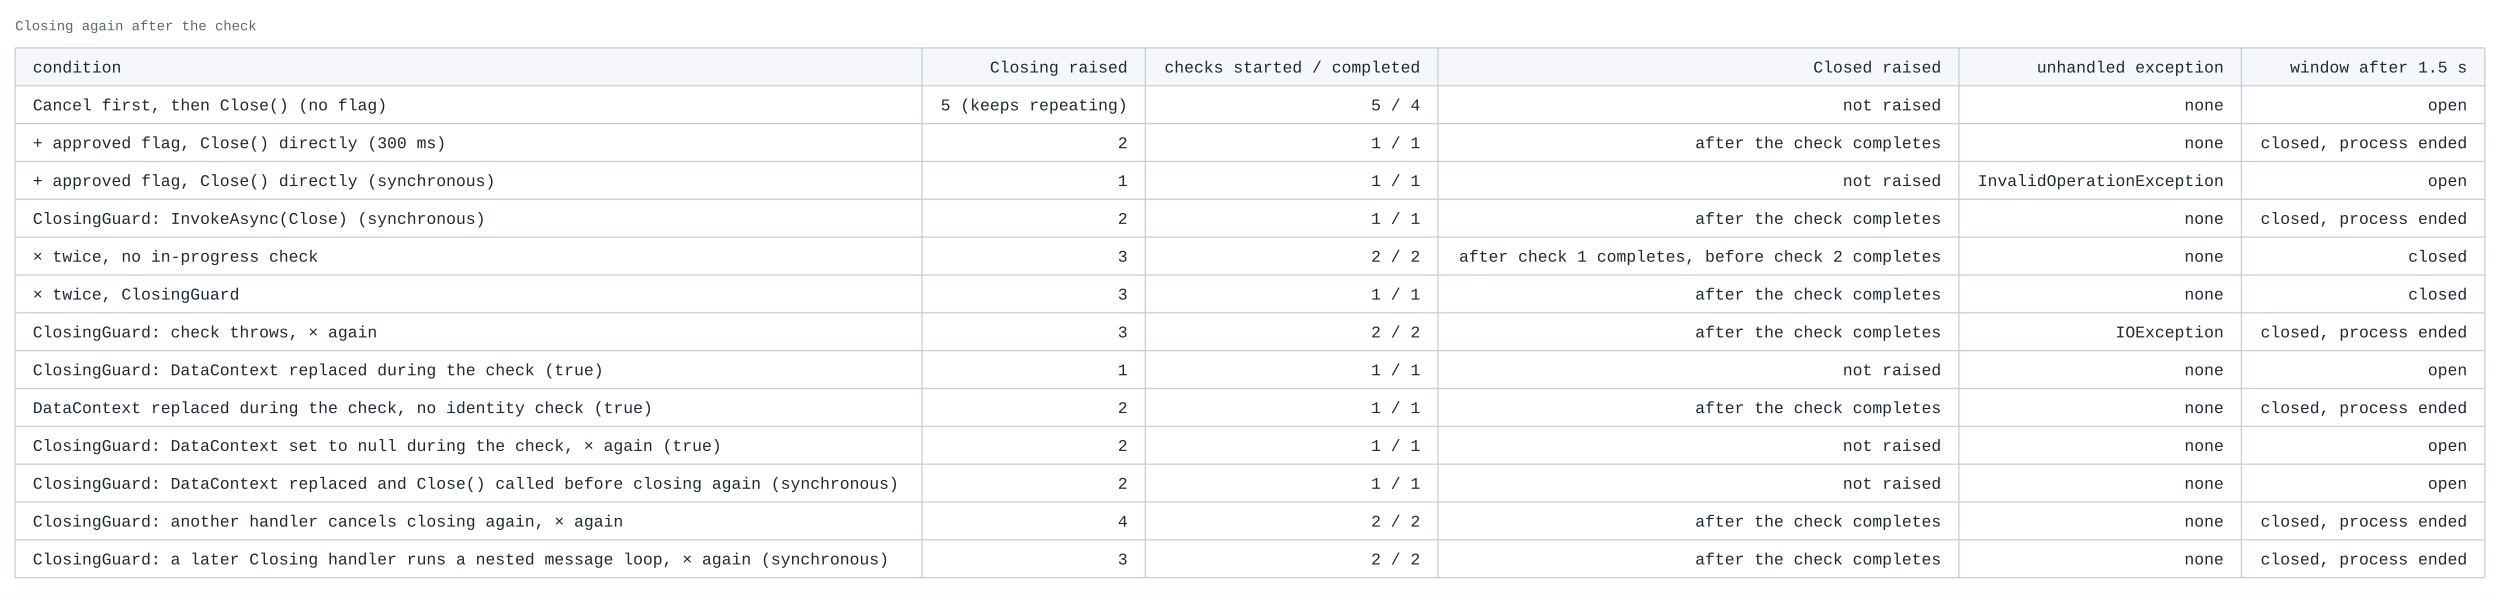
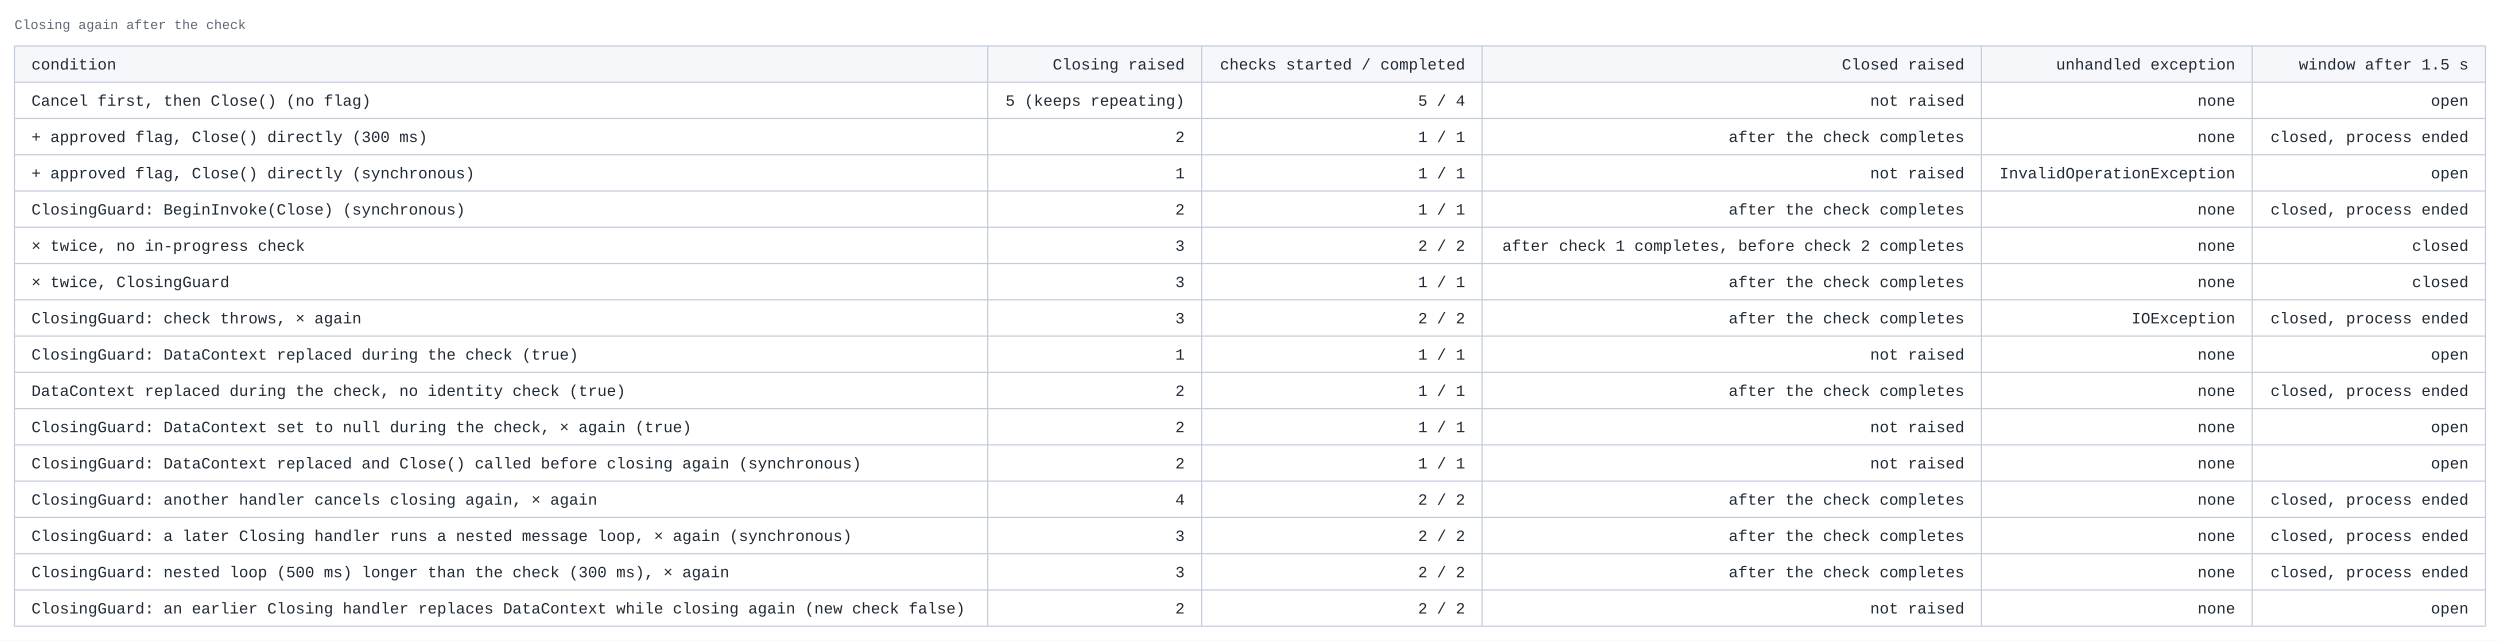
- <svg xmlns="http://www.w3.org/2000/svg" viewBox="0 0 1982 470" width="1982" height="470" role="img">
+ <svg xmlns="http://www.w3.org/2000/svg" viewBox="0 0 2068 530" width="2068" height="530" role="img">
  <defs>
    <style>
      .bg { fill: #ffffff; }
      .head { fill: #f5f7fb; }
      .line { stroke: #c3ccdb; stroke-width: 1; }
      .cell { font-family: Consolas, "Courier New", monospace; font-size: 13px; fill: #1f2933; }
      .title { font-family: Consolas, "Courier New", monospace; font-size: 11px; fill: #5b6673; }
    </style>
  </defs>
-   <rect class="bg" x="0" y="0" width="1982" height="470" />
+   <rect class="bg" x="0" y="0" width="2068" height="530" />
  <text class="title" x="12" y="24">Closing again after the check</text>
-   <rect class="head" x="12" y="38" width="1958" height="30" />
+   <rect class="head" x="12" y="38" width="2044" height="30" />
  <text class="cell" x="26" y="57.5">condition</text>
-   <text class="cell" x="894" y="57.5" text-anchor="end">Closing raised</text>
-   <text class="cell" x="1126" y="57.5" text-anchor="end">checks started / completed</text>
-   <text class="cell" x="1539" y="57.5" text-anchor="end">Closed raised</text>
-   <text class="cell" x="1763" y="57.5" text-anchor="end">unhandled exception</text>
-   <text class="cell" x="1956" y="57.5" text-anchor="end">window after 1.5 s</text>
+   <text class="cell" x="980" y="57.5" text-anchor="end">Closing raised</text>
+   <text class="cell" x="1212" y="57.5" text-anchor="end">checks started / completed</text>
+   <text class="cell" x="1625" y="57.5" text-anchor="end">Closed raised</text>
+   <text class="cell" x="1849" y="57.5" text-anchor="end">unhandled exception</text>
+   <text class="cell" x="2042" y="57.5" text-anchor="end">window after 1.5 s</text>
  <text class="cell" x="26" y="87.5">Cancel first, then Close() (no flag)</text>
-   <text class="cell" x="894" y="87.5" text-anchor="end">5 (keeps repeating)</text>
-   <text class="cell" x="1126" y="87.5" text-anchor="end">5 / 4</text>
-   <text class="cell" x="1539" y="87.5" text-anchor="end">not raised</text>
-   <text class="cell" x="1763" y="87.5" text-anchor="end">none</text>
-   <text class="cell" x="1956" y="87.5" text-anchor="end">open</text>
+   <text class="cell" x="980" y="87.5" text-anchor="end">5 (keeps repeating)</text>
+   <text class="cell" x="1212" y="87.5" text-anchor="end">5 / 4</text>
+   <text class="cell" x="1625" y="87.5" text-anchor="end">not raised</text>
+   <text class="cell" x="1849" y="87.5" text-anchor="end">none</text>
+   <text class="cell" x="2042" y="87.5" text-anchor="end">open</text>
  <text class="cell" x="26" y="117.5">+ approved flag, Close() directly (300 ms)</text>
-   <text class="cell" x="894" y="117.5" text-anchor="end">2</text>
-   <text class="cell" x="1126" y="117.5" text-anchor="end">1 / 1</text>
-   <text class="cell" x="1539" y="117.5" text-anchor="end">after the check completes</text>
-   <text class="cell" x="1763" y="117.5" text-anchor="end">none</text>
-   <text class="cell" x="1956" y="117.5" text-anchor="end">closed, process ended</text>
+   <text class="cell" x="980" y="117.5" text-anchor="end">2</text>
+   <text class="cell" x="1212" y="117.5" text-anchor="end">1 / 1</text>
+   <text class="cell" x="1625" y="117.5" text-anchor="end">after the check completes</text>
+   <text class="cell" x="1849" y="117.5" text-anchor="end">none</text>
+   <text class="cell" x="2042" y="117.5" text-anchor="end">closed, process ended</text>
  <text class="cell" x="26" y="147.5">+ approved flag, Close() directly (synchronous)</text>
-   <text class="cell" x="894" y="147.5" text-anchor="end">1</text>
-   <text class="cell" x="1126" y="147.5" text-anchor="end">1 / 1</text>
-   <text class="cell" x="1539" y="147.5" text-anchor="end">not raised</text>
-   <text class="cell" x="1763" y="147.5" text-anchor="end">InvalidOperationException</text>
-   <text class="cell" x="1956" y="147.5" text-anchor="end">open</text>
-   <text class="cell" x="26" y="177.5">ClosingGuard: InvokeAsync(Close) (synchronous)</text>
-   <text class="cell" x="894" y="177.5" text-anchor="end">2</text>
-   <text class="cell" x="1126" y="177.5" text-anchor="end">1 / 1</text>
-   <text class="cell" x="1539" y="177.5" text-anchor="end">after the check completes</text>
-   <text class="cell" x="1763" y="177.5" text-anchor="end">none</text>
-   <text class="cell" x="1956" y="177.5" text-anchor="end">closed, process ended</text>
+   <text class="cell" x="980" y="147.5" text-anchor="end">1</text>
+   <text class="cell" x="1212" y="147.5" text-anchor="end">1 / 1</text>
+   <text class="cell" x="1625" y="147.5" text-anchor="end">not raised</text>
+   <text class="cell" x="1849" y="147.5" text-anchor="end">InvalidOperationException</text>
+   <text class="cell" x="2042" y="147.5" text-anchor="end">open</text>
+   <text class="cell" x="26" y="177.5">ClosingGuard: BeginInvoke(Close) (synchronous)</text>
+   <text class="cell" x="980" y="177.5" text-anchor="end">2</text>
+   <text class="cell" x="1212" y="177.5" text-anchor="end">1 / 1</text>
+   <text class="cell" x="1625" y="177.5" text-anchor="end">after the check completes</text>
+   <text class="cell" x="1849" y="177.5" text-anchor="end">none</text>
+   <text class="cell" x="2042" y="177.5" text-anchor="end">closed, process ended</text>
  <text class="cell" x="26" y="207.5">× twice, no in-progress check</text>
-   <text class="cell" x="894" y="207.5" text-anchor="end">3</text>
-   <text class="cell" x="1126" y="207.5" text-anchor="end">2 / 2</text>
-   <text class="cell" x="1539" y="207.5" text-anchor="end">after check 1 completes, before check 2 completes</text>
-   <text class="cell" x="1763" y="207.5" text-anchor="end">none</text>
-   <text class="cell" x="1956" y="207.5" text-anchor="end">closed</text>
+   <text class="cell" x="980" y="207.5" text-anchor="end">3</text>
+   <text class="cell" x="1212" y="207.5" text-anchor="end">2 / 2</text>
+   <text class="cell" x="1625" y="207.5" text-anchor="end">after check 1 completes, before check 2 completes</text>
+   <text class="cell" x="1849" y="207.5" text-anchor="end">none</text>
+   <text class="cell" x="2042" y="207.5" text-anchor="end">closed</text>
  <text class="cell" x="26" y="237.5">× twice, ClosingGuard</text>
-   <text class="cell" x="894" y="237.5" text-anchor="end">3</text>
-   <text class="cell" x="1126" y="237.5" text-anchor="end">1 / 1</text>
-   <text class="cell" x="1539" y="237.5" text-anchor="end">after the check completes</text>
-   <text class="cell" x="1763" y="237.5" text-anchor="end">none</text>
-   <text class="cell" x="1956" y="237.5" text-anchor="end">closed</text>
+   <text class="cell" x="980" y="237.5" text-anchor="end">3</text>
+   <text class="cell" x="1212" y="237.5" text-anchor="end">1 / 1</text>
+   <text class="cell" x="1625" y="237.5" text-anchor="end">after the check completes</text>
+   <text class="cell" x="1849" y="237.5" text-anchor="end">none</text>
+   <text class="cell" x="2042" y="237.5" text-anchor="end">closed</text>
  <text class="cell" x="26" y="267.5">ClosingGuard: check throws, × again</text>
-   <text class="cell" x="894" y="267.5" text-anchor="end">3</text>
-   <text class="cell" x="1126" y="267.5" text-anchor="end">2 / 2</text>
-   <text class="cell" x="1539" y="267.5" text-anchor="end">after the check completes</text>
-   <text class="cell" x="1763" y="267.5" text-anchor="end">IOException</text>
-   <text class="cell" x="1956" y="267.5" text-anchor="end">closed, process ended</text>
+   <text class="cell" x="980" y="267.5" text-anchor="end">3</text>
+   <text class="cell" x="1212" y="267.5" text-anchor="end">2 / 2</text>
+   <text class="cell" x="1625" y="267.5" text-anchor="end">after the check completes</text>
+   <text class="cell" x="1849" y="267.5" text-anchor="end">IOException</text>
+   <text class="cell" x="2042" y="267.5" text-anchor="end">closed, process ended</text>
  <text class="cell" x="26" y="297.5">ClosingGuard: DataContext replaced during the check (true)</text>
-   <text class="cell" x="894" y="297.5" text-anchor="end">1</text>
-   <text class="cell" x="1126" y="297.5" text-anchor="end">1 / 1</text>
-   <text class="cell" x="1539" y="297.5" text-anchor="end">not raised</text>
-   <text class="cell" x="1763" y="297.5" text-anchor="end">none</text>
-   <text class="cell" x="1956" y="297.5" text-anchor="end">open</text>
+   <text class="cell" x="980" y="297.5" text-anchor="end">1</text>
+   <text class="cell" x="1212" y="297.5" text-anchor="end">1 / 1</text>
+   <text class="cell" x="1625" y="297.5" text-anchor="end">not raised</text>
+   <text class="cell" x="1849" y="297.5" text-anchor="end">none</text>
+   <text class="cell" x="2042" y="297.5" text-anchor="end">open</text>
  <text class="cell" x="26" y="327.5">DataContext replaced during the check, no identity check (true)</text>
-   <text class="cell" x="894" y="327.5" text-anchor="end">2</text>
-   <text class="cell" x="1126" y="327.5" text-anchor="end">1 / 1</text>
-   <text class="cell" x="1539" y="327.5" text-anchor="end">after the check completes</text>
-   <text class="cell" x="1763" y="327.5" text-anchor="end">none</text>
-   <text class="cell" x="1956" y="327.5" text-anchor="end">closed, process ended</text>
+   <text class="cell" x="980" y="327.5" text-anchor="end">2</text>
+   <text class="cell" x="1212" y="327.5" text-anchor="end">1 / 1</text>
+   <text class="cell" x="1625" y="327.5" text-anchor="end">after the check completes</text>
+   <text class="cell" x="1849" y="327.5" text-anchor="end">none</text>
+   <text class="cell" x="2042" y="327.5" text-anchor="end">closed, process ended</text>
  <text class="cell" x="26" y="357.5">ClosingGuard: DataContext set to null during the check, × again (true)</text>
-   <text class="cell" x="894" y="357.5" text-anchor="end">2</text>
-   <text class="cell" x="1126" y="357.5" text-anchor="end">1 / 1</text>
-   <text class="cell" x="1539" y="357.5" text-anchor="end">not raised</text>
-   <text class="cell" x="1763" y="357.5" text-anchor="end">none</text>
-   <text class="cell" x="1956" y="357.5" text-anchor="end">open</text>
+   <text class="cell" x="980" y="357.5" text-anchor="end">2</text>
+   <text class="cell" x="1212" y="357.5" text-anchor="end">1 / 1</text>
+   <text class="cell" x="1625" y="357.5" text-anchor="end">not raised</text>
+   <text class="cell" x="1849" y="357.5" text-anchor="end">none</text>
+   <text class="cell" x="2042" y="357.5" text-anchor="end">open</text>
  <text class="cell" x="26" y="387.5">ClosingGuard: DataContext replaced and Close() called before closing again (synchronous)</text>
-   <text class="cell" x="894" y="387.5" text-anchor="end">2</text>
-   <text class="cell" x="1126" y="387.5" text-anchor="end">1 / 1</text>
-   <text class="cell" x="1539" y="387.5" text-anchor="end">not raised</text>
-   <text class="cell" x="1763" y="387.5" text-anchor="end">none</text>
-   <text class="cell" x="1956" y="387.5" text-anchor="end">open</text>
+   <text class="cell" x="980" y="387.5" text-anchor="end">2</text>
+   <text class="cell" x="1212" y="387.5" text-anchor="end">1 / 1</text>
+   <text class="cell" x="1625" y="387.5" text-anchor="end">not raised</text>
+   <text class="cell" x="1849" y="387.5" text-anchor="end">none</text>
+   <text class="cell" x="2042" y="387.5" text-anchor="end">open</text>
  <text class="cell" x="26" y="417.5">ClosingGuard: another handler cancels closing again, × again</text>
-   <text class="cell" x="894" y="417.5" text-anchor="end">4</text>
-   <text class="cell" x="1126" y="417.5" text-anchor="end">2 / 2</text>
-   <text class="cell" x="1539" y="417.5" text-anchor="end">after the check completes</text>
-   <text class="cell" x="1763" y="417.5" text-anchor="end">none</text>
-   <text class="cell" x="1956" y="417.5" text-anchor="end">closed, process ended</text>
+   <text class="cell" x="980" y="417.5" text-anchor="end">4</text>
+   <text class="cell" x="1212" y="417.5" text-anchor="end">2 / 2</text>
+   <text class="cell" x="1625" y="417.5" text-anchor="end">after the check completes</text>
+   <text class="cell" x="1849" y="417.5" text-anchor="end">none</text>
+   <text class="cell" x="2042" y="417.5" text-anchor="end">closed, process ended</text>
  <text class="cell" x="26" y="447.5">ClosingGuard: a later Closing handler runs a nested message loop, × again (synchronous)</text>
-   <text class="cell" x="894" y="447.5" text-anchor="end">3</text>
-   <text class="cell" x="1126" y="447.5" text-anchor="end">2 / 2</text>
-   <text class="cell" x="1539" y="447.5" text-anchor="end">after the check completes</text>
-   <text class="cell" x="1763" y="447.5" text-anchor="end">none</text>
-   <text class="cell" x="1956" y="447.5" text-anchor="end">closed, process ended</text>
-   <line class="line" x1="12" y1="38" x2="1970" y2="38" />
-   <line class="line" x1="12" y1="68" x2="1970" y2="68" />
-   <line class="line" x1="12" y1="98" x2="1970" y2="98" />
-   <line class="line" x1="12" y1="128" x2="1970" y2="128" />
-   <line class="line" x1="12" y1="158" x2="1970" y2="158" />
-   <line class="line" x1="12" y1="188" x2="1970" y2="188" />
-   <line class="line" x1="12" y1="218" x2="1970" y2="218" />
-   <line class="line" x1="12" y1="248" x2="1970" y2="248" />
-   <line class="line" x1="12" y1="278" x2="1970" y2="278" />
-   <line class="line" x1="12" y1="308" x2="1970" y2="308" />
-   <line class="line" x1="12" y1="338" x2="1970" y2="338" />
-   <line class="line" x1="12" y1="368" x2="1970" y2="368" />
-   <line class="line" x1="12" y1="398" x2="1970" y2="398" />
-   <line class="line" x1="12" y1="428" x2="1970" y2="428" />
-   <line class="line" x1="12" y1="458" x2="1970" y2="458" />
-   <line class="line" x1="12" y1="38" x2="12" y2="458" />
-   <line class="line" x1="731" y1="38" x2="731" y2="458" />
-   <line class="line" x1="908" y1="38" x2="908" y2="458" />
-   <line class="line" x1="1140" y1="38" x2="1140" y2="458" />
-   <line class="line" x1="1553" y1="38" x2="1553" y2="458" />
-   <line class="line" x1="1777" y1="38" x2="1777" y2="458" />
-   <line class="line" x1="1970" y1="38" x2="1970" y2="458" />
+   <text class="cell" x="980" y="447.5" text-anchor="end">3</text>
+   <text class="cell" x="1212" y="447.5" text-anchor="end">2 / 2</text>
+   <text class="cell" x="1625" y="447.5" text-anchor="end">after the check completes</text>
+   <text class="cell" x="1849" y="447.5" text-anchor="end">none</text>
+   <text class="cell" x="2042" y="447.5" text-anchor="end">closed, process ended</text>
+   <text class="cell" x="26" y="477.5">ClosingGuard: nested loop (500 ms) longer than the check (300 ms), × again</text>
+   <text class="cell" x="980" y="477.5" text-anchor="end">3</text>
+   <text class="cell" x="1212" y="477.5" text-anchor="end">2 / 2</text>
+   <text class="cell" x="1625" y="477.5" text-anchor="end">after the check completes</text>
+   <text class="cell" x="1849" y="477.5" text-anchor="end">none</text>
+   <text class="cell" x="2042" y="477.5" text-anchor="end">closed, process ended</text>
+   <text class="cell" x="26" y="507.5">ClosingGuard: an earlier Closing handler replaces DataContext while closing again (new check false)</text>
+   <text class="cell" x="980" y="507.5" text-anchor="end">2</text>
+   <text class="cell" x="1212" y="507.5" text-anchor="end">2 / 2</text>
+   <text class="cell" x="1625" y="507.5" text-anchor="end">not raised</text>
+   <text class="cell" x="1849" y="507.5" text-anchor="end">none</text>
+   <text class="cell" x="2042" y="507.5" text-anchor="end">open</text>
+   <line class="line" x1="12" y1="38" x2="2056" y2="38" />
+   <line class="line" x1="12" y1="68" x2="2056" y2="68" />
+   <line class="line" x1="12" y1="98" x2="2056" y2="98" />
+   <line class="line" x1="12" y1="128" x2="2056" y2="128" />
+   <line class="line" x1="12" y1="158" x2="2056" y2="158" />
+   <line class="line" x1="12" y1="188" x2="2056" y2="188" />
+   <line class="line" x1="12" y1="218" x2="2056" y2="218" />
+   <line class="line" x1="12" y1="248" x2="2056" y2="248" />
+   <line class="line" x1="12" y1="278" x2="2056" y2="278" />
+   <line class="line" x1="12" y1="308" x2="2056" y2="308" />
+   <line class="line" x1="12" y1="338" x2="2056" y2="338" />
+   <line class="line" x1="12" y1="368" x2="2056" y2="368" />
+   <line class="line" x1="12" y1="398" x2="2056" y2="398" />
+   <line class="line" x1="12" y1="428" x2="2056" y2="428" />
+   <line class="line" x1="12" y1="458" x2="2056" y2="458" />
+   <line class="line" x1="12" y1="488" x2="2056" y2="488" />
+   <line class="line" x1="12" y1="518" x2="2056" y2="518" />
+   <line class="line" x1="12" y1="38" x2="12" y2="518" />
+   <line class="line" x1="817" y1="38" x2="817" y2="518" />
+   <line class="line" x1="994" y1="38" x2="994" y2="518" />
+   <line class="line" x1="1226" y1="38" x2="1226" y2="518" />
+   <line class="line" x1="1639" y1="38" x2="1639" y2="518" />
+   <line class="line" x1="1863" y1="38" x2="1863" y2="518" />
+   <line class="line" x1="2056" y1="38" x2="2056" y2="518" />
</svg>
